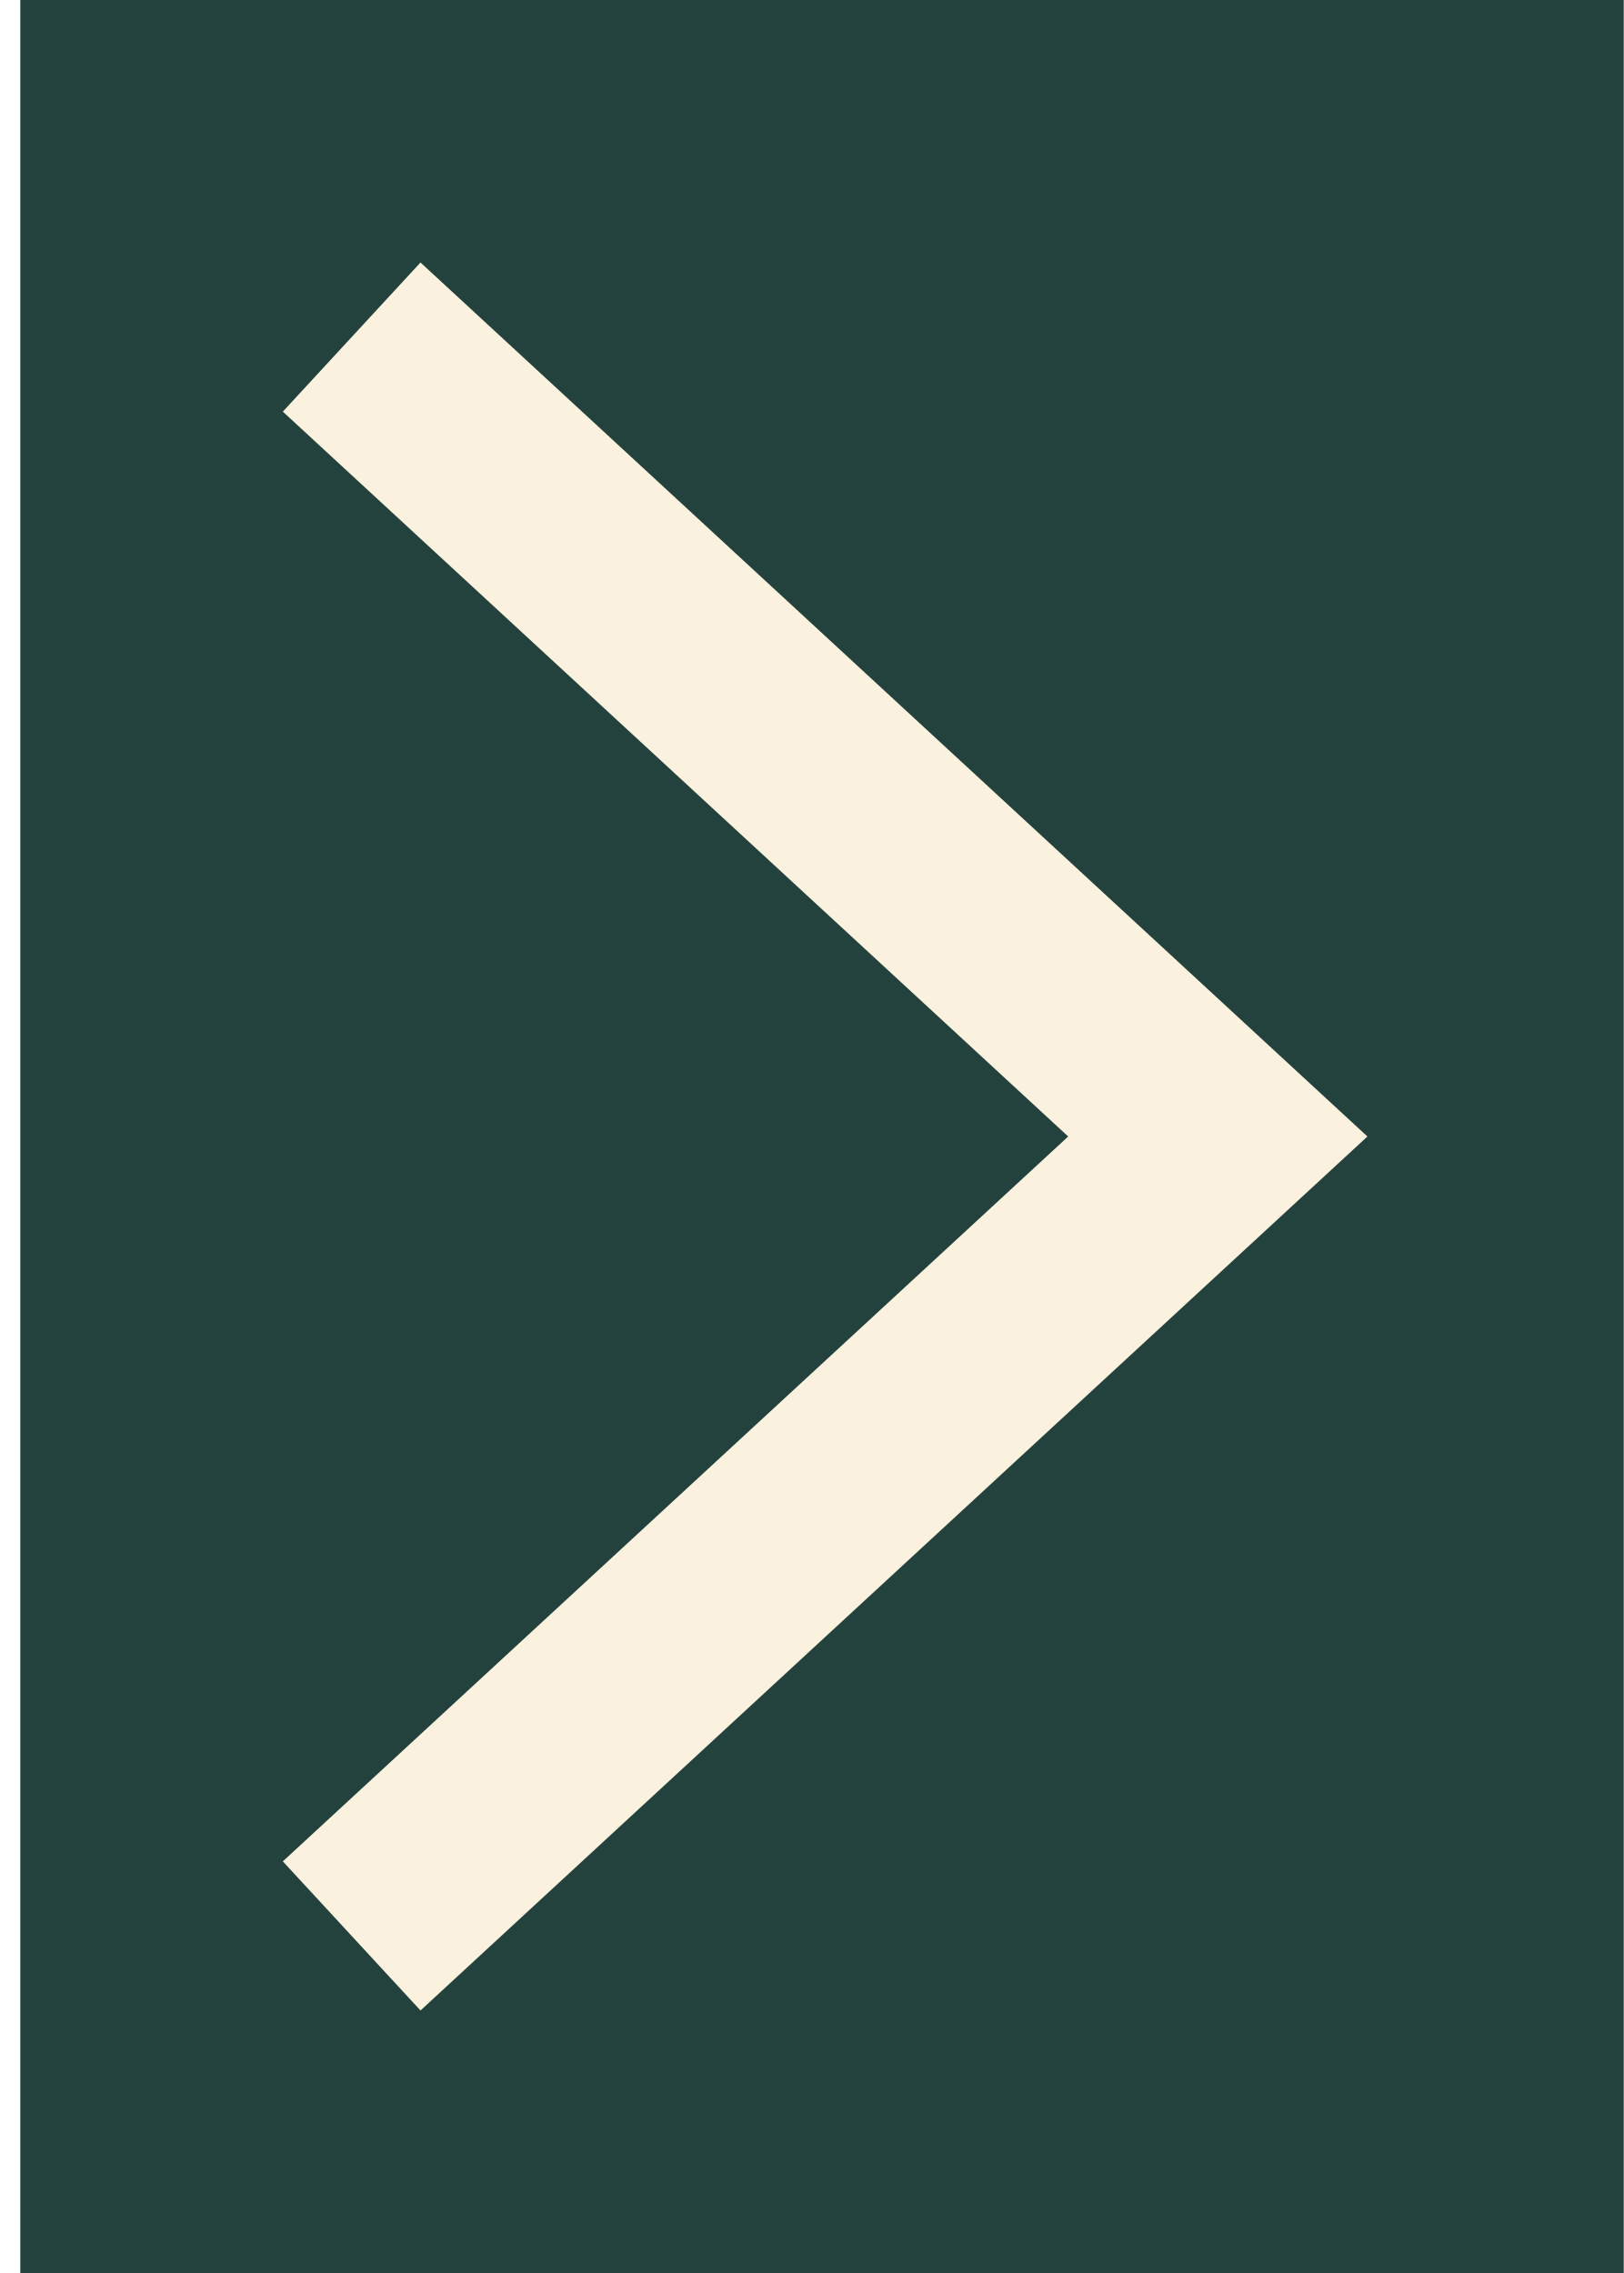
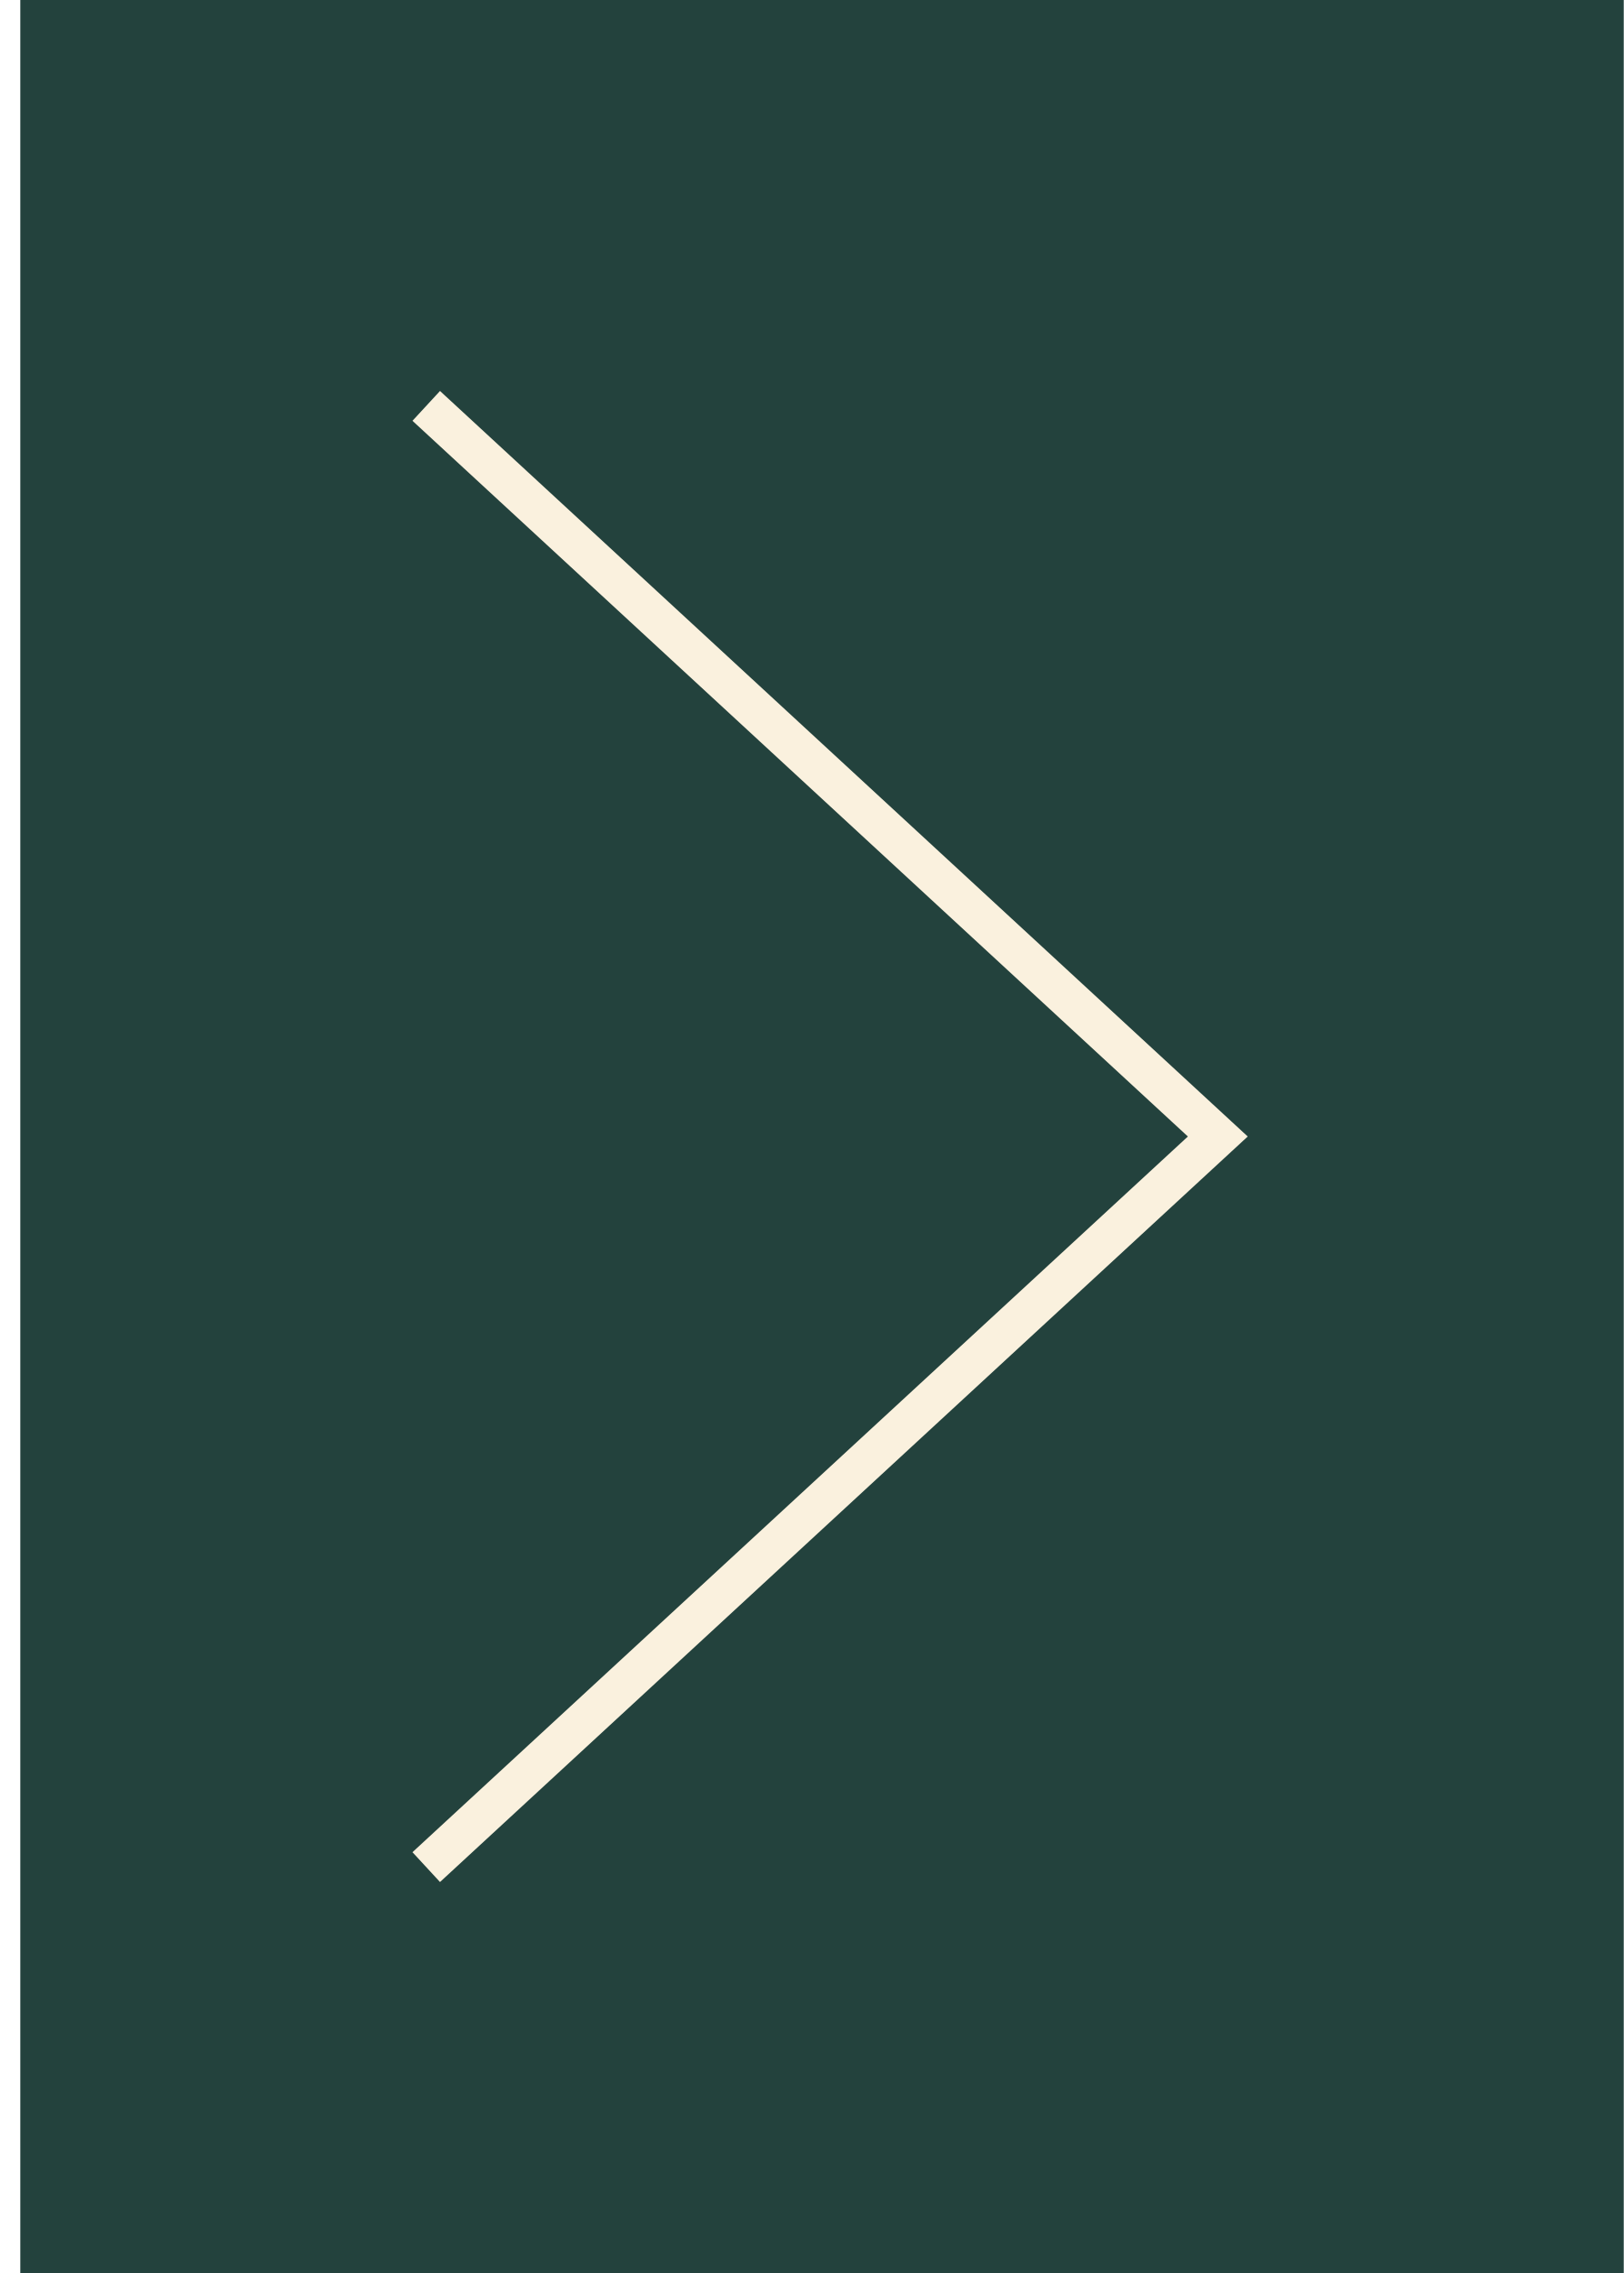
<svg xmlns="http://www.w3.org/2000/svg" width="40" height="56" viewBox="0 0 40 56" fill="none">
  <rect width="39.5" height="56" transform="translate(0.5)" fill="#23423D" />
-   <path d="M10.5 46L30 28L10.5 10" stroke="#FAF1DE" stroke-width="5" stroke-linecap="square" />
+   <path d="M10.5 46L30 28L10.5 10" stroke="#FAF1DE" strokeWidth="5" strokeLinecap="square" />
</svg>
